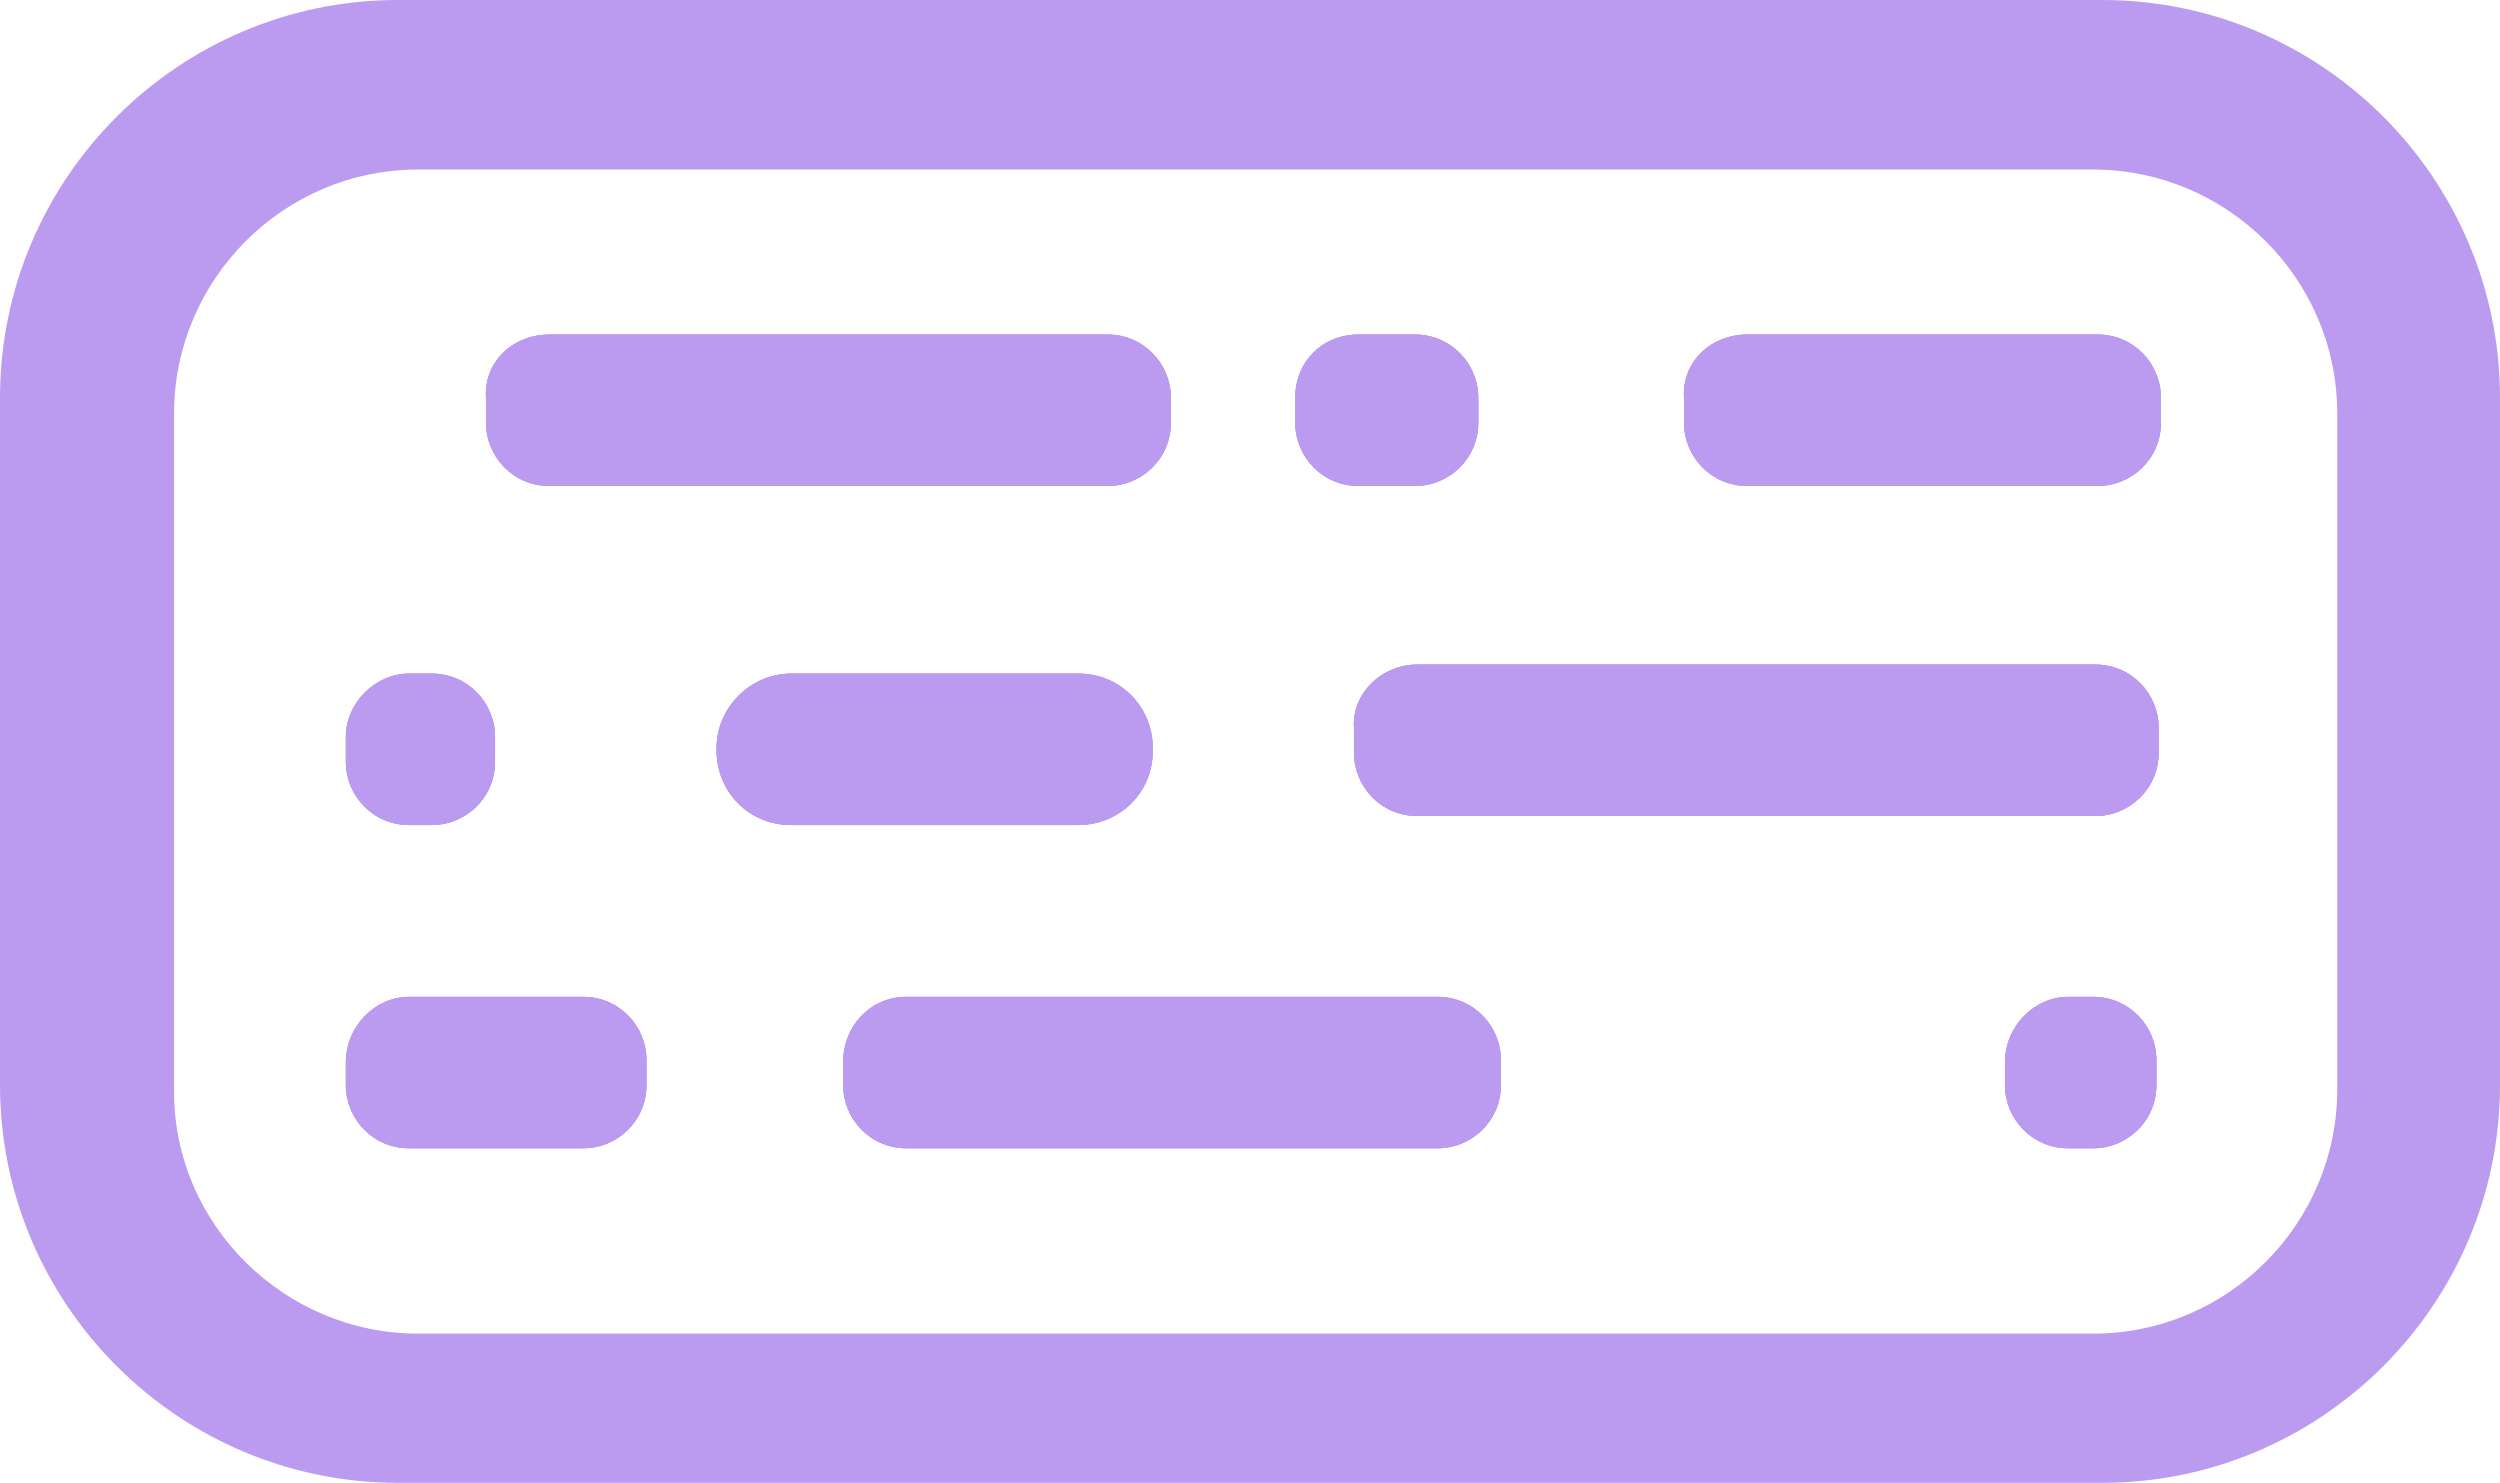
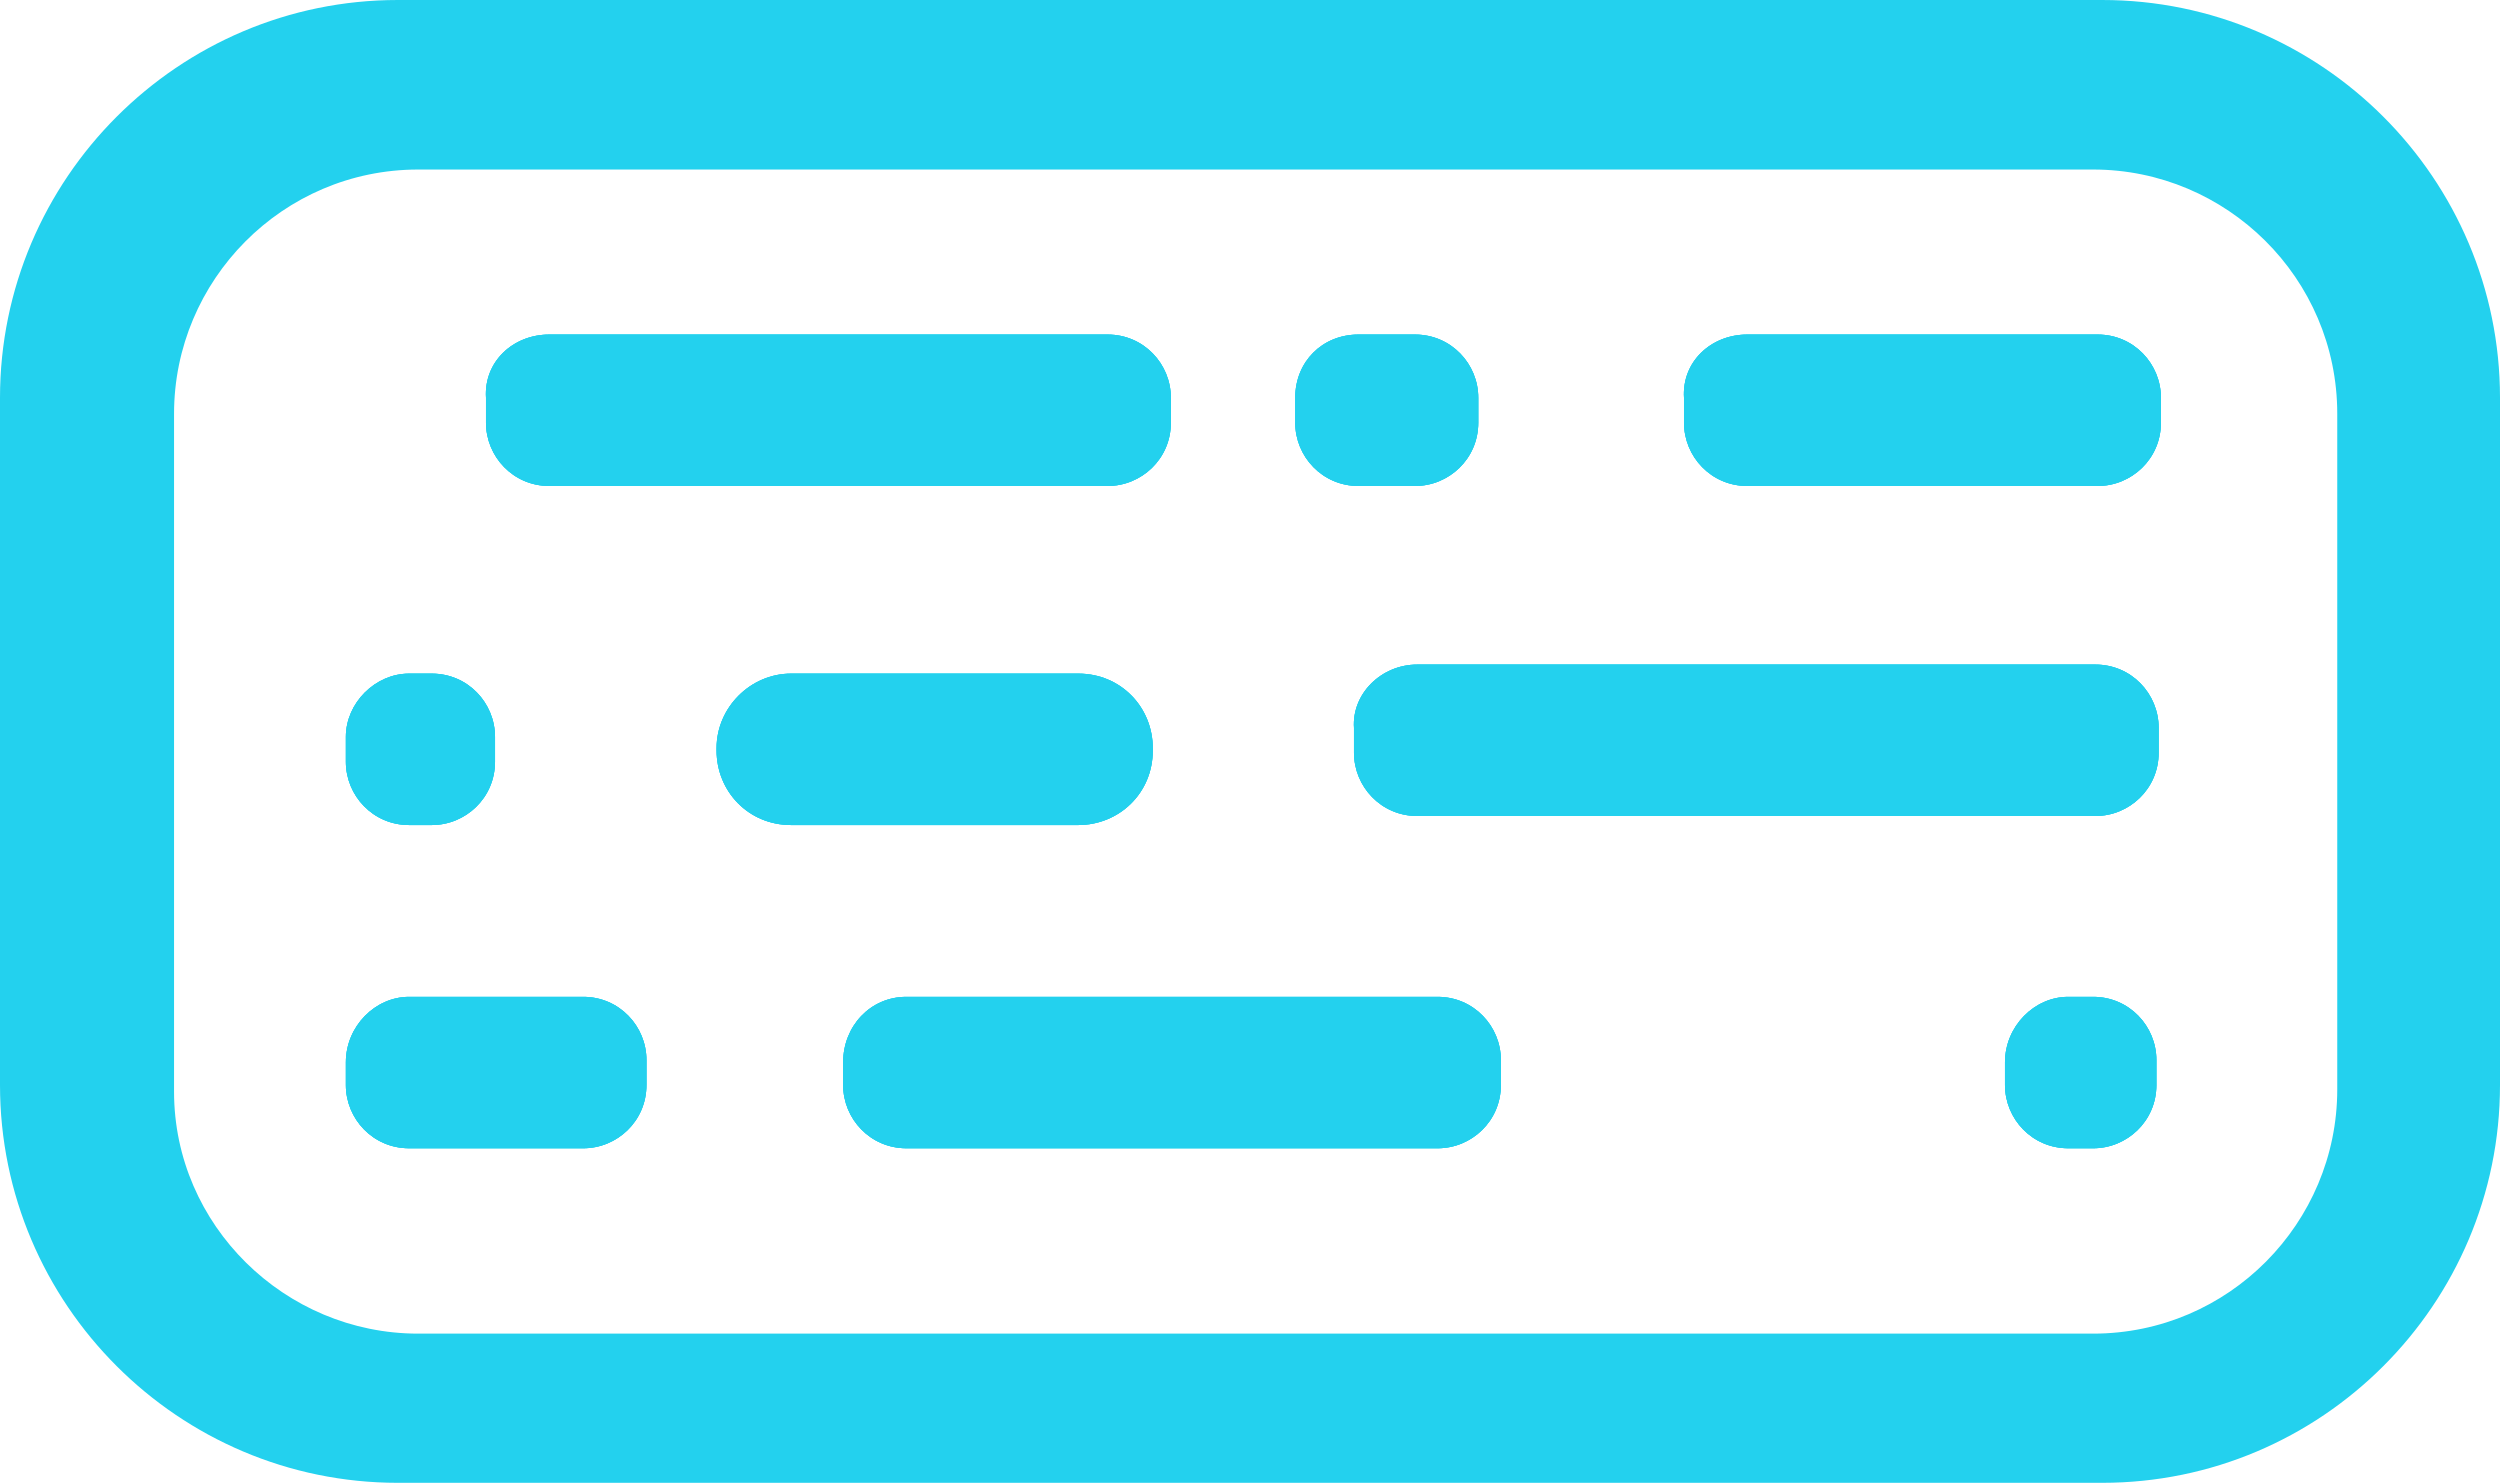
<svg xmlns="http://www.w3.org/2000/svg" version="1.1" id="Layer_3" x="0px" y="0px" viewBox="0 0 110.6 65.6" style="enable-background:new 0 0 110.6 65.6;" xml:space="preserve">
  <style type="text/css">
- 	.st0{fill:#BA9BEF;}
+ 	.st0{fill:#23D1EE;}
</style>
  <g>
    <path class="st0" d="M18.1,29.8h1c1.6,0,2.8,1.3,2.8,2.8v1.1c0,1.6-1.3,2.8-2.8,2.8h-1c-1.6,0-2.8-1.3-2.8-2.8v-1.1   C15.3,31.1,16.6,29.8,18.1,29.8z" />
    <path class="st0" d="M18.1,44.1h7.7c1.6,0,2.8,1.3,2.8,2.8V48c0,1.6-1.3,2.8-2.8,2.8h-7.7c-1.6,0-2.8-1.3-2.8-2.8v-1   C15.3,45.4,16.6,44.1,18.1,44.1z" />
    <path class="st0" d="M35,29.8h12.7c1.9,0,3.3,1.5,3.3,3.3v0.1c0,1.9-1.5,3.3-3.3,3.3H35c-1.9,0-3.3-1.5-3.3-3.3v-0.1   C31.7,31.3,33.2,29.8,35,29.8z" />
    <path class="st0" d="M24.3,14.8H49c1.6,0,2.8,1.3,2.8,2.8v1.1c0,1.6-1.3,2.8-2.8,2.8H24.3c-1.6,0-2.8-1.3-2.8-2.8v-1.1   C21.4,16,22.7,14.8,24.3,14.8z" />
    <path class="st0" d="M60.1,14.8h2.5c1.6,0,2.8,1.3,2.8,2.8v1.1c0,1.6-1.3,2.8-2.8,2.8h-2.5c-1.6,0-2.8-1.3-2.8-2.8v-1.1   C57.3,16,58.5,14.8,60.1,14.8z" />
    <path class="st0" d="M40.1,44.1h23.5c1.6,0,2.8,1.3,2.8,2.8V48c0,1.6-1.3,2.8-2.8,2.8H40.1c-1.6,0-2.8-1.3-2.8-2.8v-1   C37.3,45.4,38.5,44.1,40.1,44.1z" />
    <path class="st0" d="M62.7,29.4h30c1.6,0,2.8,1.3,2.8,2.8v1.1c0,1.6-1.3,2.8-2.8,2.8h-30c-1.6,0-2.8-1.3-2.8-2.8v-1.1   C59.8,30.7,61.1,29.4,62.7,29.4z" />
    <path class="st0" d="M91.5,44.1h1.1c1.6,0,2.8,1.3,2.8,2.8V48c0,1.6-1.3,2.8-2.8,2.8h-1.1c-1.6,0-2.8-1.3-2.8-2.8v-1   C88.7,45.4,90,44.1,91.5,44.1z" />
    <path class="st0" d="M77.3,14.8h15.5c1.6,0,2.8,1.3,2.8,2.8v1.1c0,1.6-1.3,2.8-2.8,2.8H77.3c-1.6,0-2.8-1.3-2.8-2.8v-1.1   C74.4,16,75.7,14.8,77.3,14.8z" />
    <path class="st0" d="M93,0H17.6C7.9,0,0,7.9,0,17.6V48c0,9.7,7.9,17.6,17.6,17.6H93c9.7,0,17.6-7.9,17.6-17.6l0,0V17.6   C110.6,7.9,102.7,0,93,0L93,0z M103.4,48.2c0,5.9-4.8,10.8-10.8,10.8l0,0H18.5c-5.9,0-10.8-4.8-10.8-10.7l0,0v-30   c0-5.9,4.8-10.8,10.8-10.8l0,0h74.1c5.9,0,10.8,4.8,10.8,10.8l0,0V48.2z" />
    <path class="st0" d="M18.1,29.8h1c1.6,0,2.8,1.3,2.8,2.8v1.1c0,1.6-1.3,2.8-2.8,2.8h-1c-1.6,0-2.8-1.3-2.8-2.8v-1.1   C15.3,31.1,16.6,29.8,18.1,29.8z" />
    <path class="st0" d="M18.1,44.1h7.7c1.6,0,2.8,1.3,2.8,2.8V48c0,1.6-1.3,2.8-2.8,2.8h-7.7c-1.6,0-2.8-1.3-2.8-2.8v-1   C15.3,45.4,16.6,44.1,18.1,44.1z" />
    <path class="st0" d="M35,29.8h12.7c1.9,0,3.3,1.5,3.3,3.3v0.1c0,1.9-1.5,3.3-3.3,3.3H35c-1.9,0-3.3-1.5-3.3-3.3v-0.1   C31.7,31.3,33.2,29.8,35,29.8z" />
    <path class="st0" d="M24.3,14.8H49c1.6,0,2.8,1.3,2.8,2.8v1.1c0,1.6-1.3,2.8-2.8,2.8H24.3c-1.6,0-2.8-1.3-2.8-2.8v-1.1   C21.4,16,22.7,14.8,24.3,14.8z" />
    <path class="st0" d="M60.1,14.8h2.5c1.6,0,2.8,1.3,2.8,2.8v1.1c0,1.6-1.3,2.8-2.8,2.8h-2.5c-1.6,0-2.8-1.3-2.8-2.8v-1.1   C57.3,16,58.5,14.8,60.1,14.8z" />
    <path class="st0" d="M40.1,44.1h23.5c1.6,0,2.8,1.3,2.8,2.8V48c0,1.6-1.3,2.8-2.8,2.8H40.1c-1.6,0-2.8-1.3-2.8-2.8v-1   C37.3,45.4,38.5,44.1,40.1,44.1z" />
    <path class="st0" d="M62.7,29.4h30c1.6,0,2.8,1.3,2.8,2.8v1.1c0,1.6-1.3,2.8-2.8,2.8h-30c-1.6,0-2.8-1.3-2.8-2.8v-1.1   C59.8,30.7,61.1,29.4,62.7,29.4z" />
    <path class="st0" d="M91.5,44.1h1.1c1.6,0,2.8,1.3,2.8,2.8V48c0,1.6-1.3,2.8-2.8,2.8h-1.1c-1.6,0-2.8-1.3-2.8-2.8v-1   C88.7,45.4,90,44.1,91.5,44.1z" />
    <path class="st0" d="M77.3,14.8h15.5c1.6,0,2.8,1.3,2.8,2.8v1.1c0,1.6-1.3,2.8-2.8,2.8H77.3c-1.6,0-2.8-1.3-2.8-2.8v-1.1   C74.4,16,75.7,14.8,77.3,14.8z" />
    <path class="st0" d="M77.3,14.8h15.5c1.6,0,2.8,1.3,2.8,2.8v1.1c0,1.6-1.3,2.8-2.8,2.8H77.3c-1.6,0-2.8-1.3-2.8-2.8v-1.1   C74.4,16,75.7,14.8,77.3,14.8z" />
    <path class="st0" d="M40.1,44.1h23.5c1.6,0,2.8,1.3,2.8,2.8V48c0,1.6-1.3,2.8-2.8,2.8H40.1c-1.6,0-2.8-1.3-2.8-2.8v-1   C37.3,45.4,38.5,44.1,40.1,44.1z" />
    <path class="st0" d="M18.1,44.1h7.7c1.6,0,2.8,1.3,2.8,2.8V48c0,1.6-1.3,2.8-2.8,2.8h-7.7c-1.6,0-2.8-1.3-2.8-2.8v-1   C15.3,45.4,16.6,44.1,18.1,44.1z" />
    <path class="st0" d="M60.1,14.8h2.5c1.6,0,2.8,1.3,2.8,2.8v1.1c0,1.6-1.3,2.8-2.8,2.8h-2.5c-1.6,0-2.8-1.3-2.8-2.8v-1.1   C57.3,16,58.5,14.8,60.1,14.8z" />
    <path class="st0" d="M91.5,44.1h1.1c1.6,0,2.8,1.3,2.8,2.8V48c0,1.6-1.3,2.8-2.8,2.8h-1.1c-1.6,0-2.8-1.3-2.8-2.8v-1   C88.7,45.4,90,44.1,91.5,44.1z" />
    <path class="st0" d="M62.7,29.4h30c1.6,0,2.8,1.3,2.8,2.8v1.1c0,1.6-1.3,2.8-2.8,2.8h-30c-1.6,0-2.8-1.3-2.8-2.8v-1.1   C59.8,30.7,61.1,29.4,62.7,29.4z" />
    <path class="st0" d="M24.3,14.8H49c1.6,0,2.8,1.3,2.8,2.8v1.1c0,1.6-1.3,2.8-2.8,2.8H24.3c-1.6,0-2.8-1.3-2.8-2.8v-1.1   C21.4,16,22.7,14.8,24.3,14.8z" />
    <path class="st0" d="M18.1,29.8h1c1.6,0,2.8,1.3,2.8,2.8v1.1c0,1.6-1.3,2.8-2.8,2.8h-1c-1.6,0-2.8-1.3-2.8-2.8v-1.1   C15.3,31.1,16.6,29.8,18.1,29.8z" />
    <path class="st0" d="M35,29.8h12.7c1.9,0,3.3,1.5,3.3,3.3v0.1c0,1.9-1.5,3.3-3.3,3.3H35c-1.9,0-3.3-1.5-3.3-3.3v-0.1   C31.7,31.3,33.2,29.8,35,29.8z" />
  </g>
</svg>
